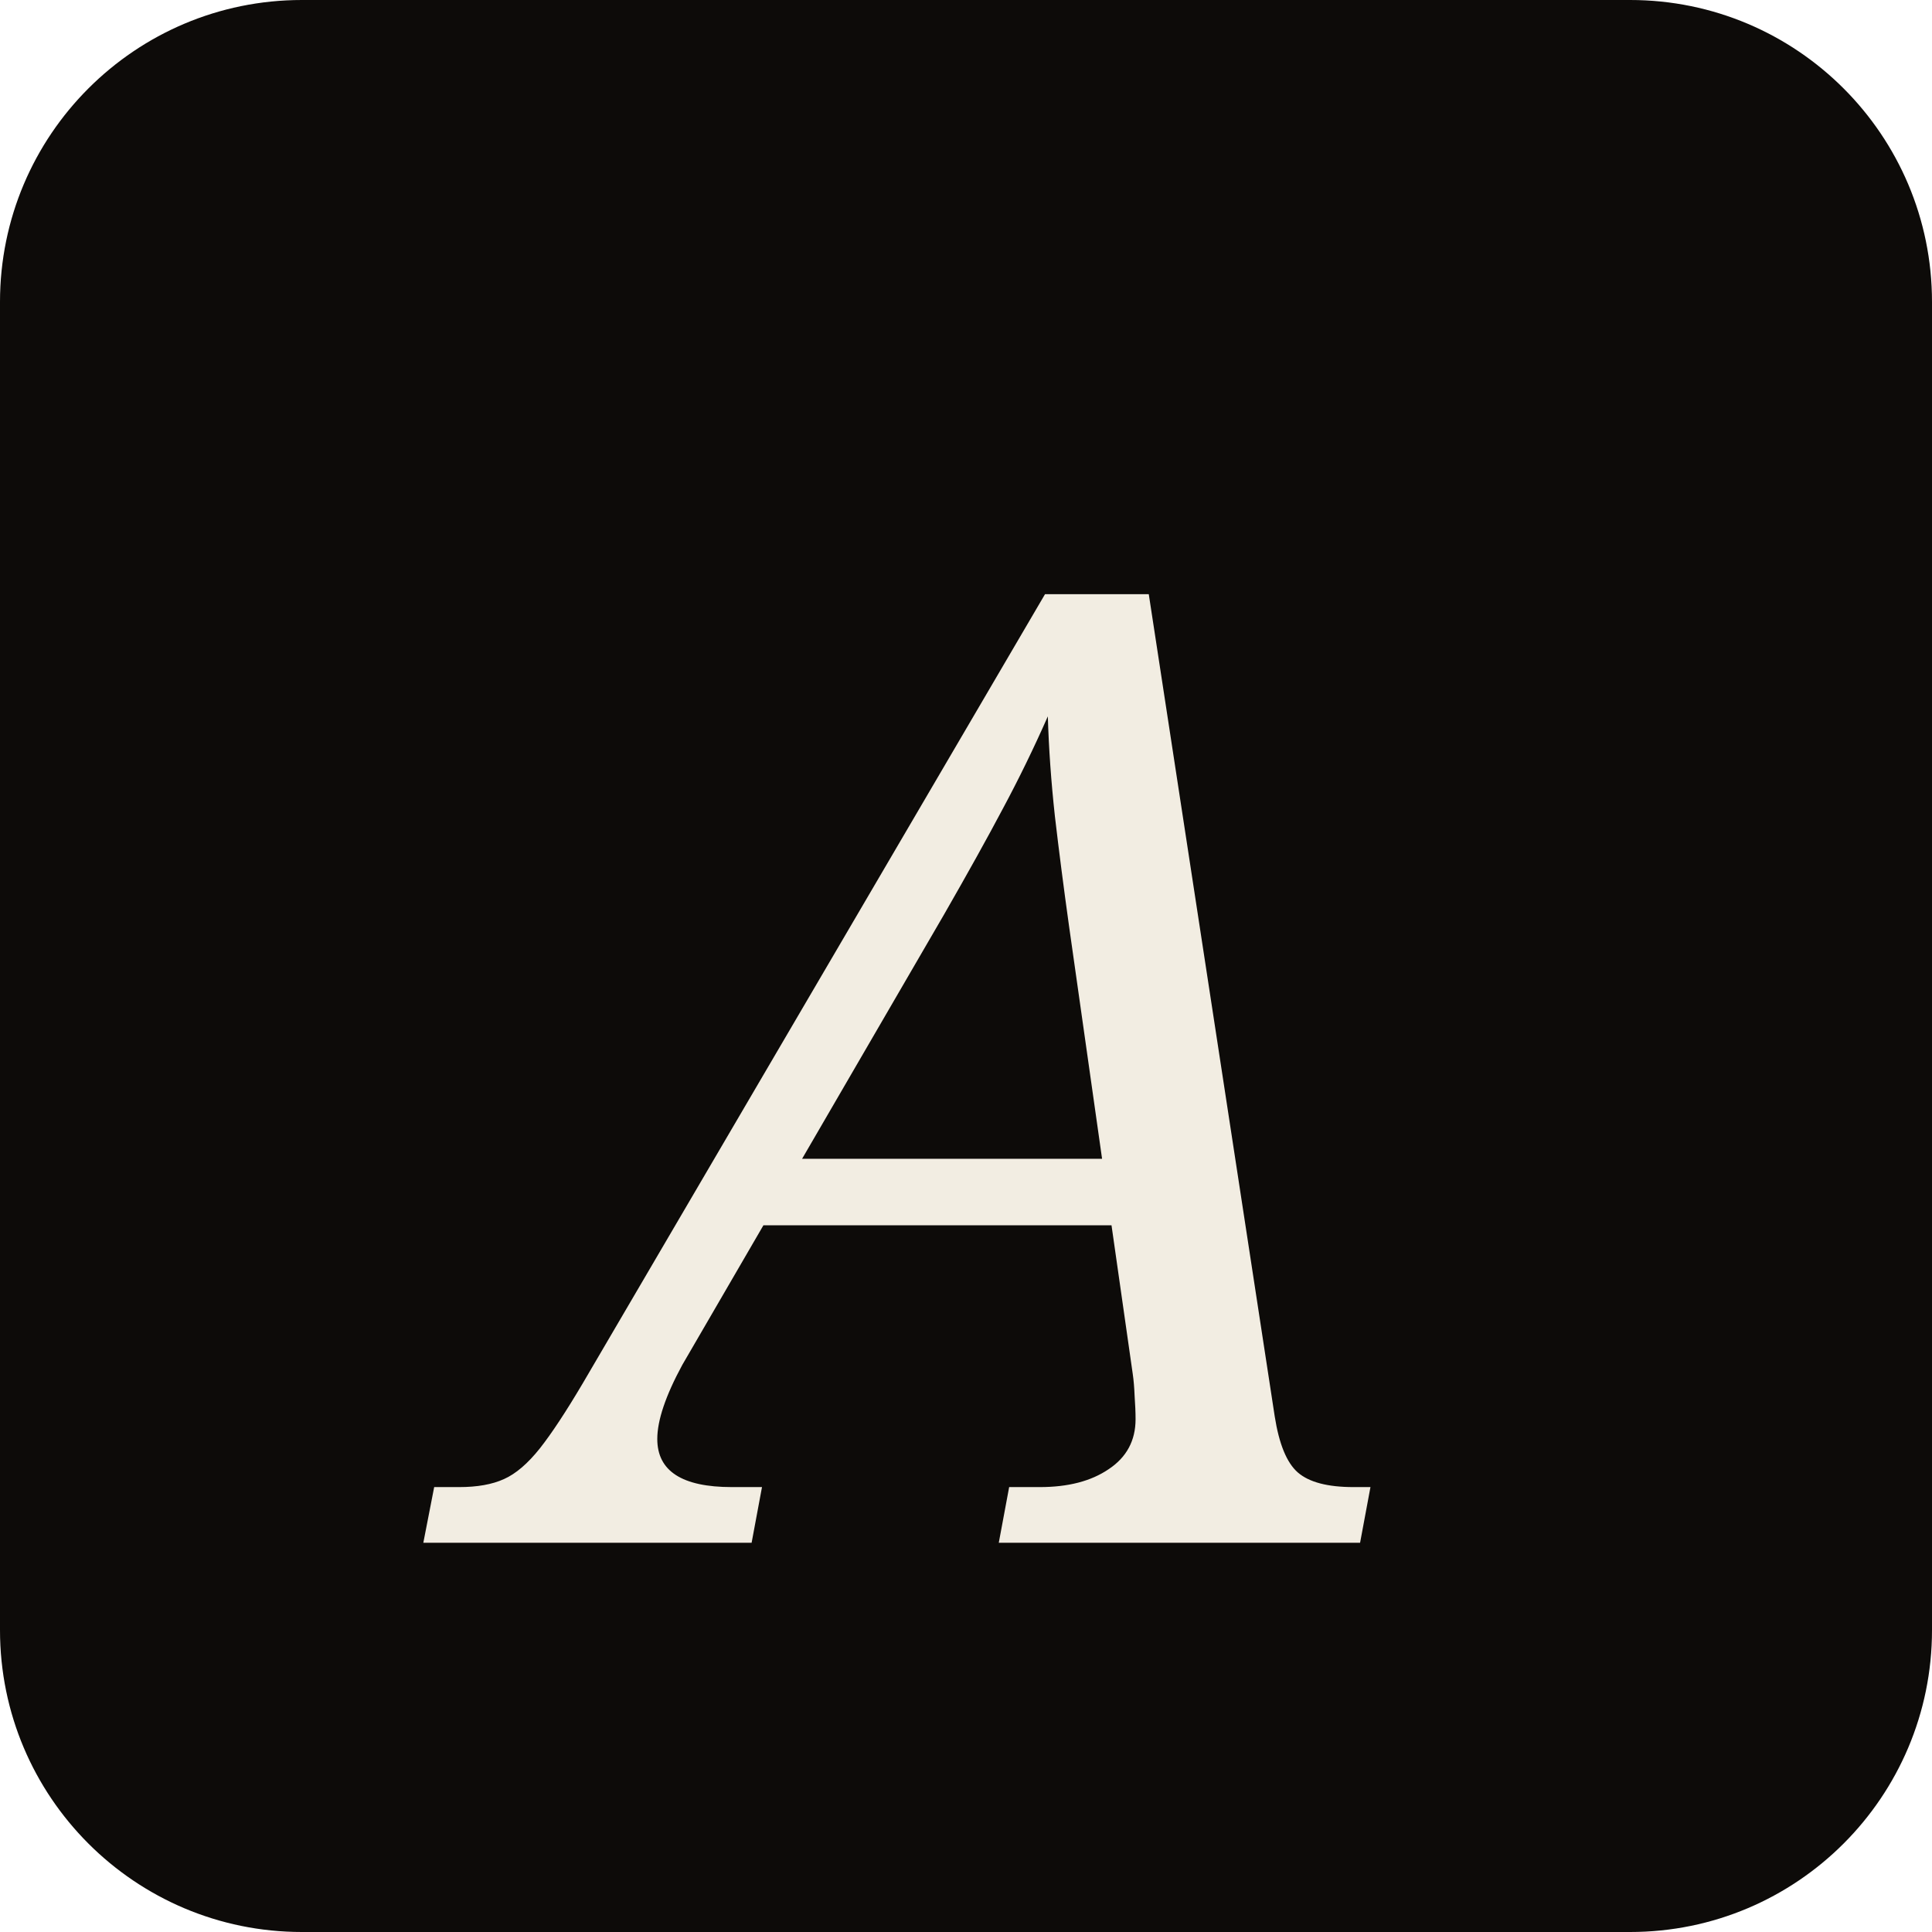
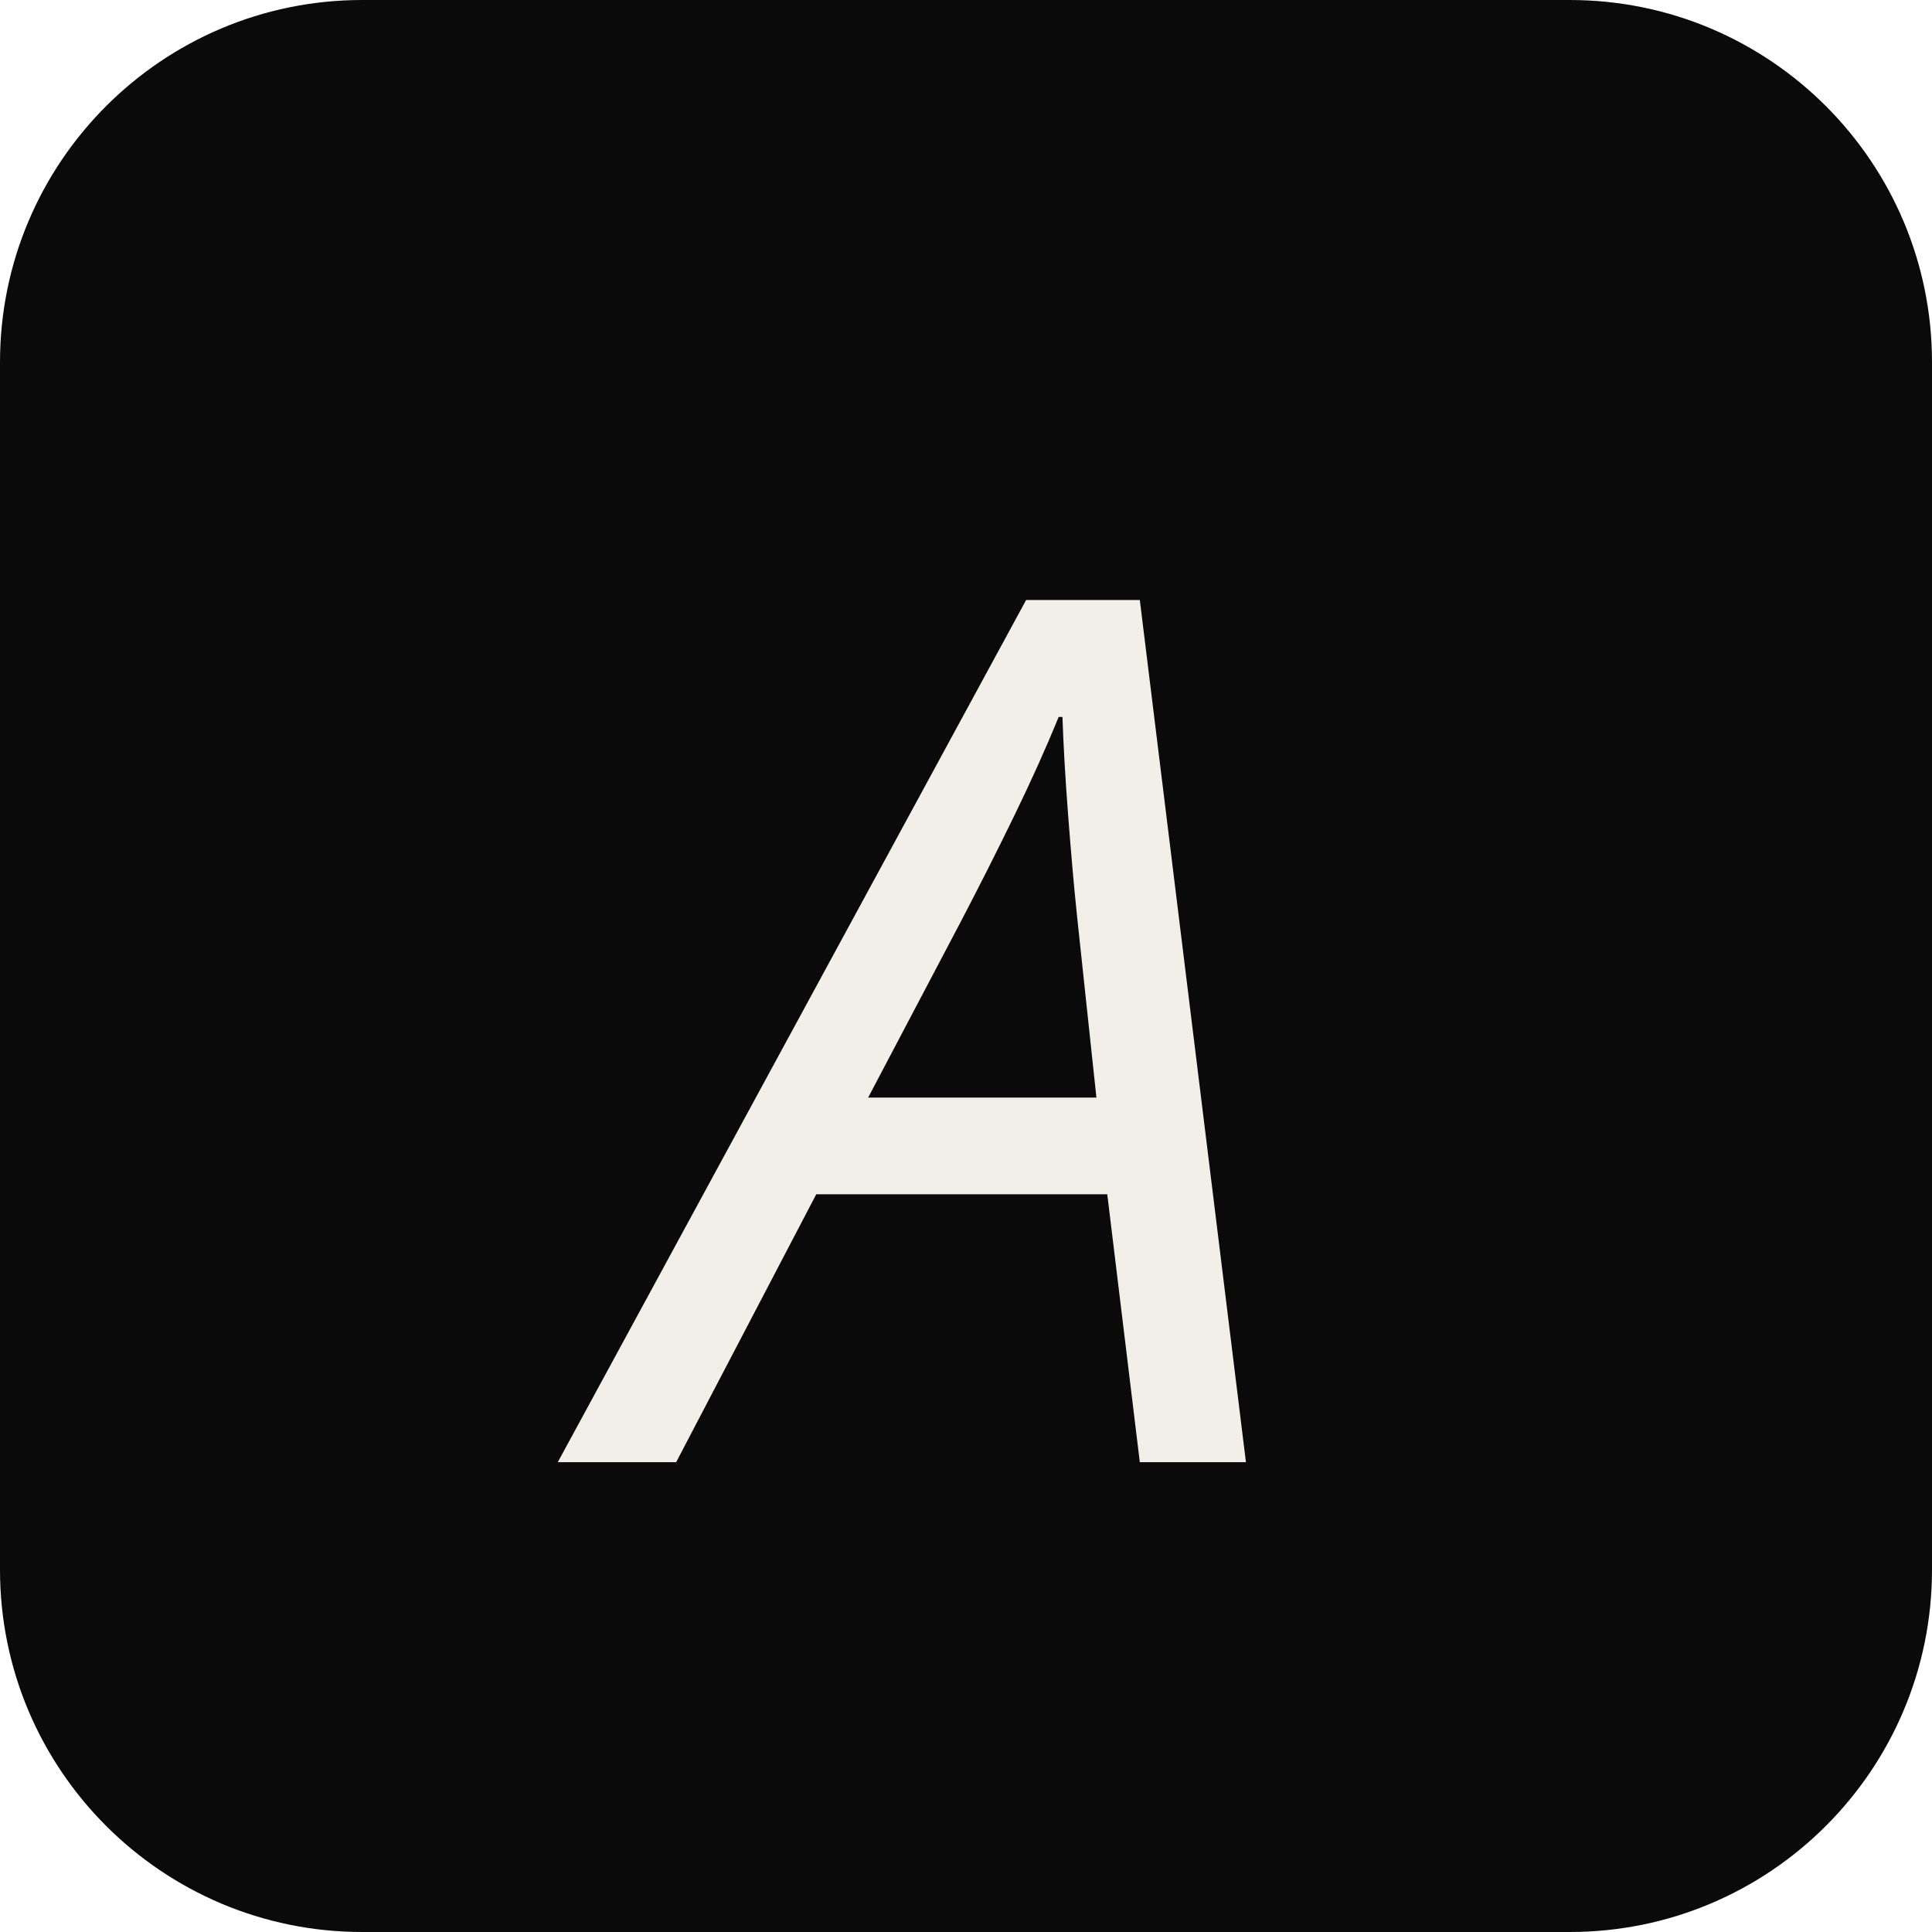
<svg xmlns="http://www.w3.org/2000/svg" viewBox="0 0 64 64">
-   <rect width="64" height="64" rx="10" fill="#0d0b09" />
-   <text x="50%" y="56%" dominant-baseline="middle" text-anchor="middle" font-family="Fraunces, Georgia, serif" font-weight="400" font-style="italic" font-size="44" fill="#f2ede2">A</text>
+   <rect width="64" height="64" rx="12" fill="#0a0a0a" />
+   <text x="50%" y="54%" dominant-baseline="middle" text-anchor="middle" font-family="Inter Tight, system-ui, sans-serif" font-weight="500" font-style="italic" font-size="40" fill="#f2efe8">A</text>
</svg>
